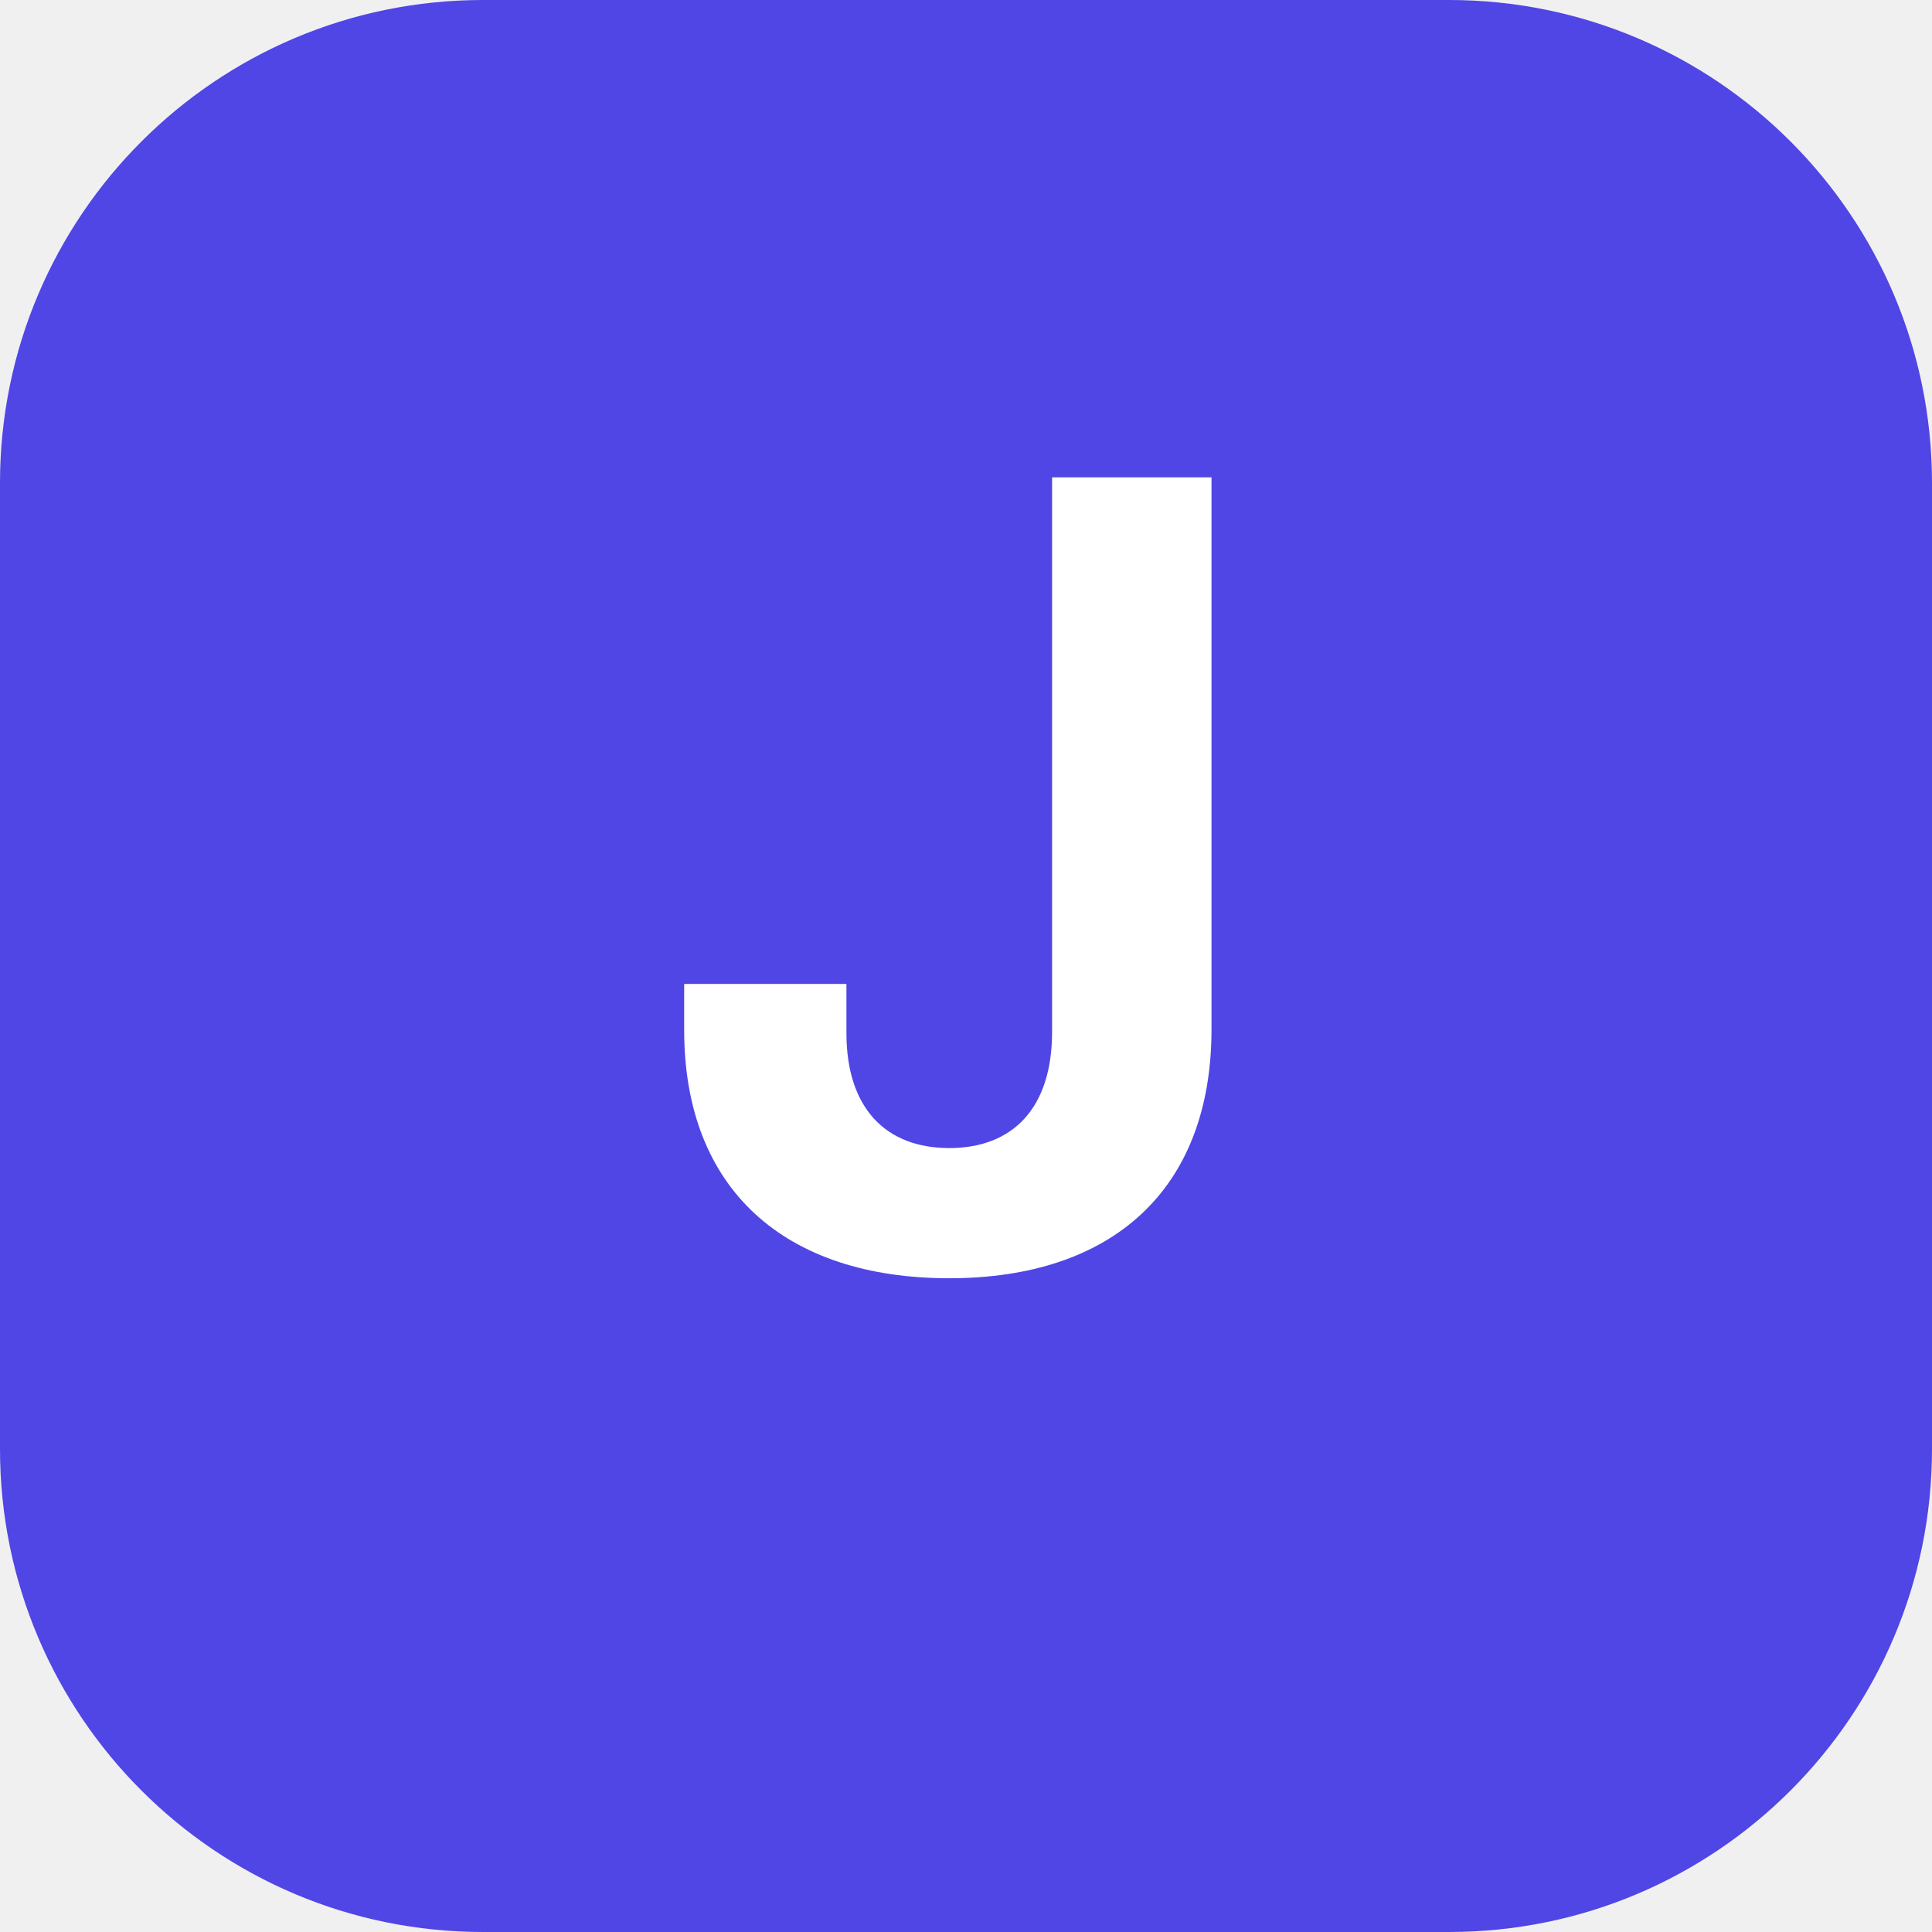
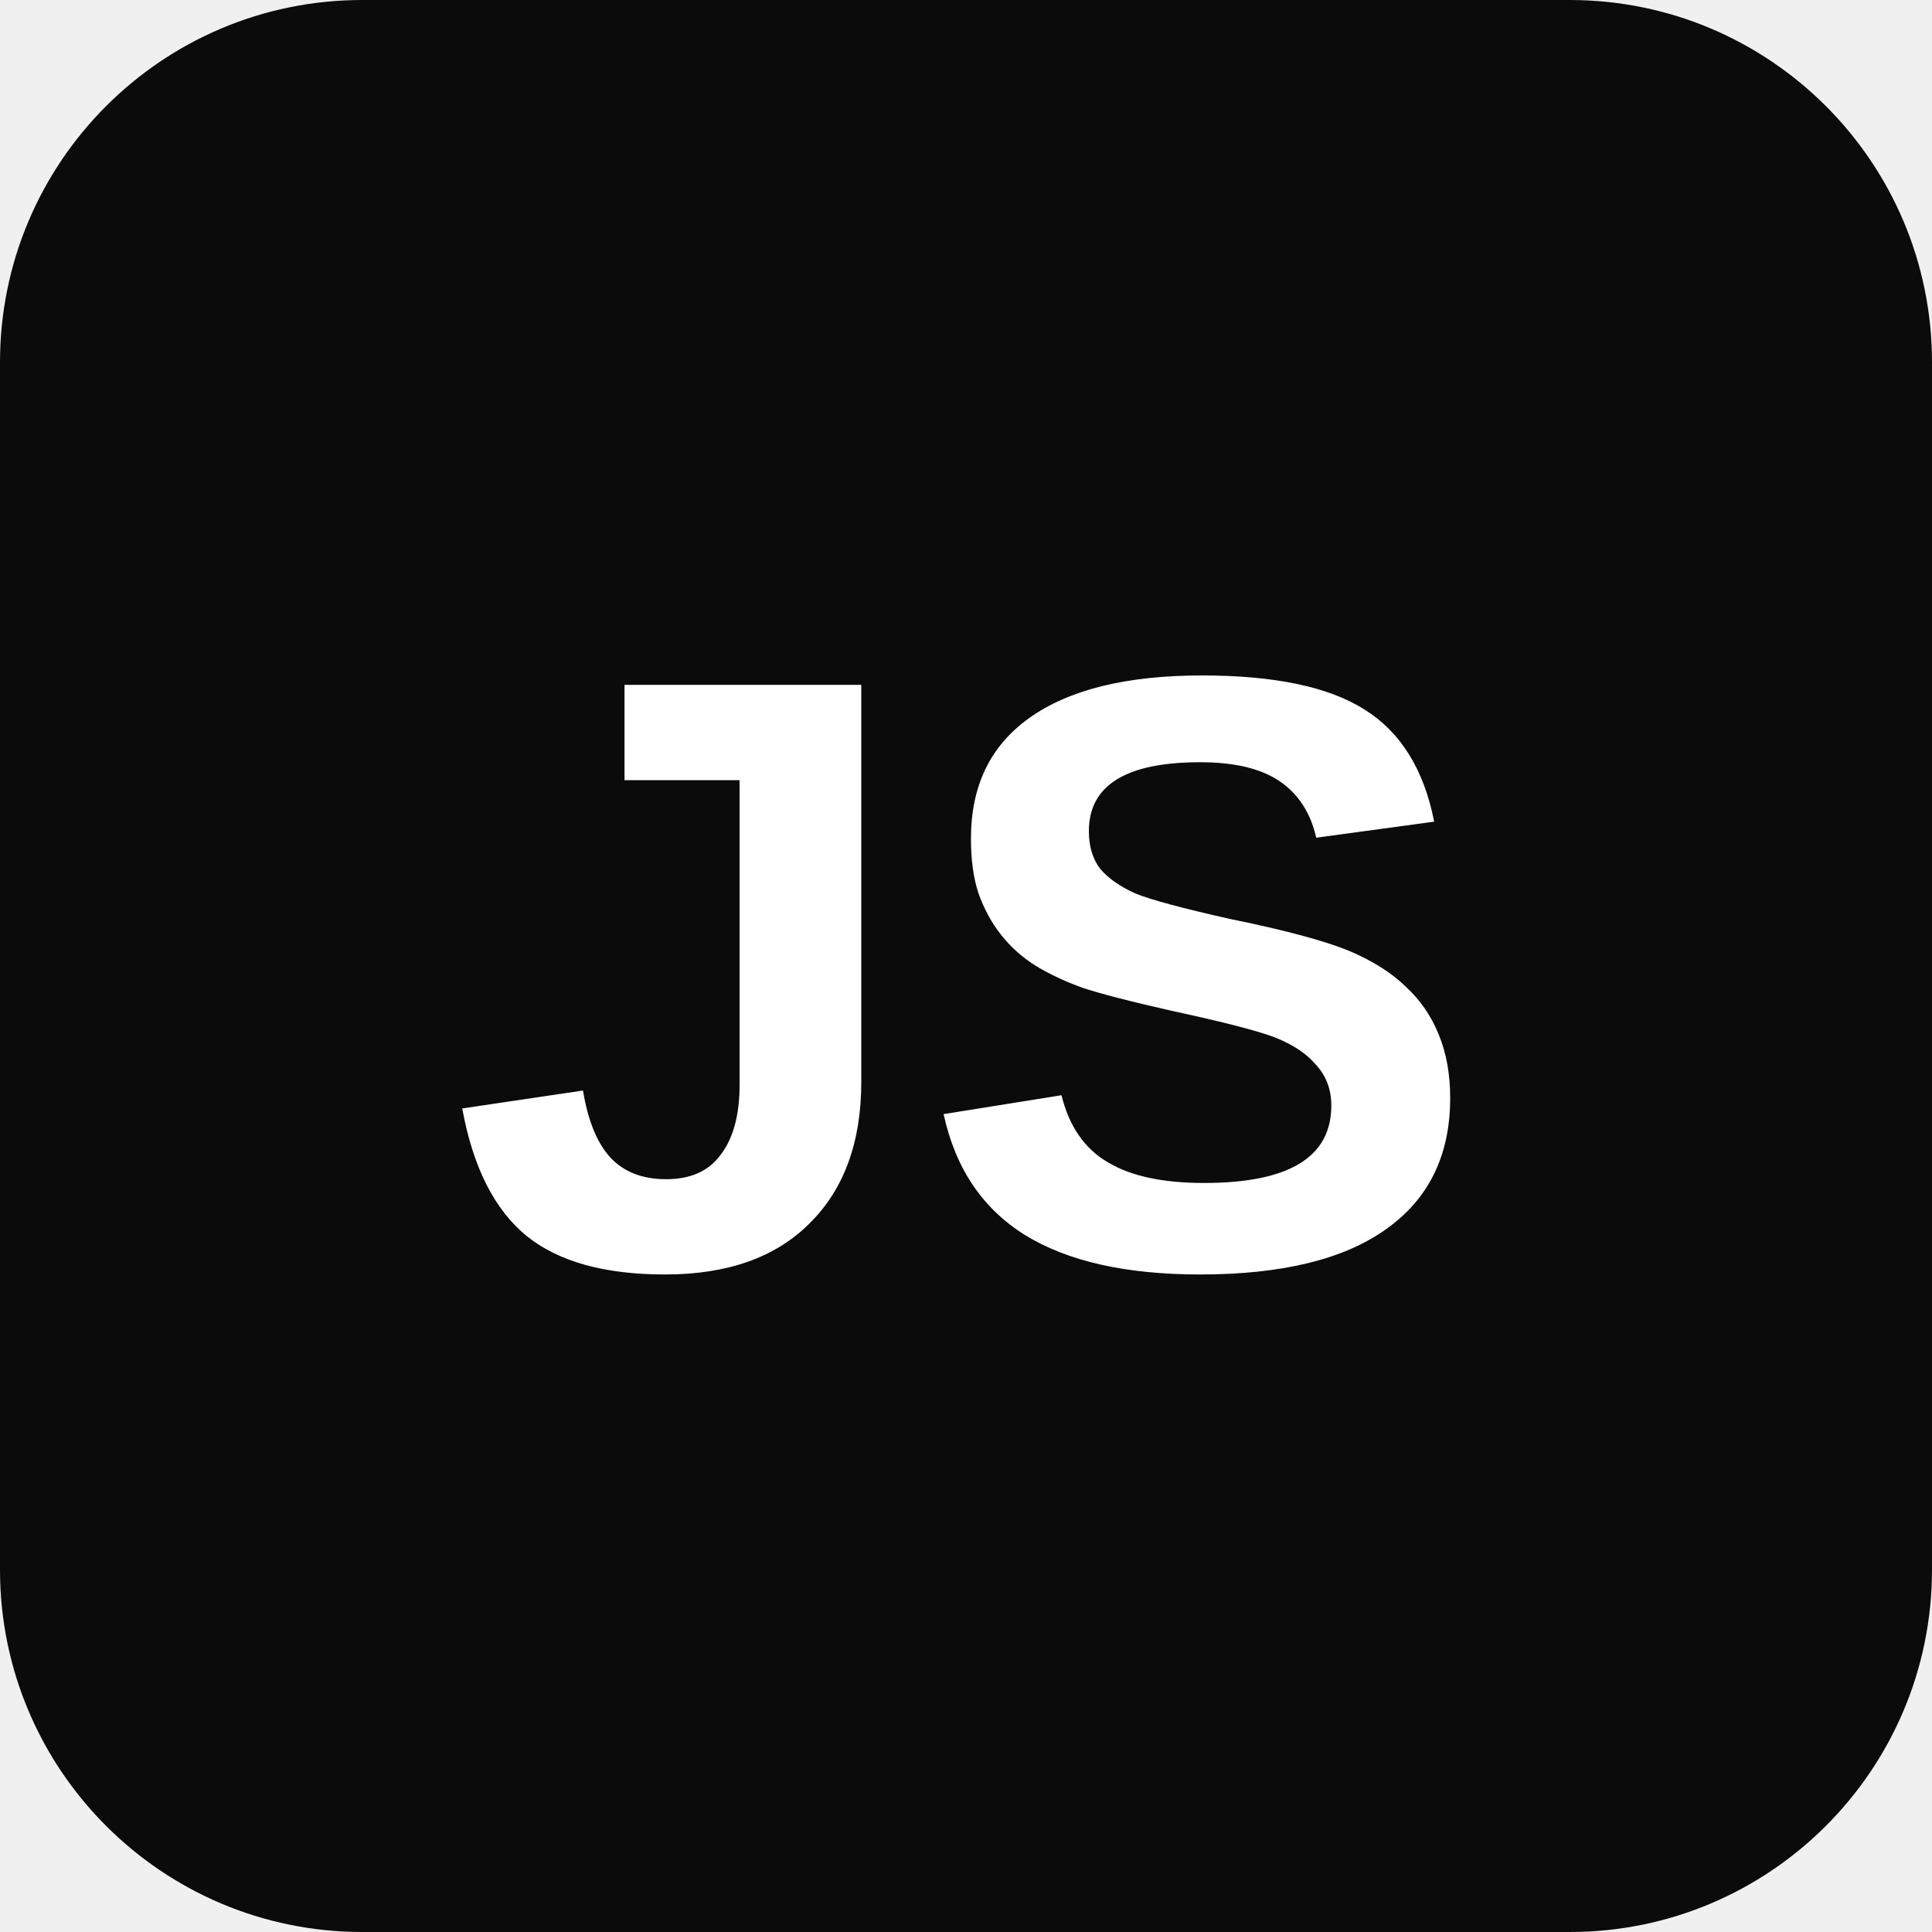
<svg xmlns="http://www.w3.org/2000/svg" width="32" height="32" viewBox="0 0 32 32" fill="none">
-   <rect width="32" height="32" rx="8" fill="#4F46E5" />
-   <text x="16" y="21" text-anchor="middle" font-family="Inter, Arial, sans-serif" font-size="18" font-weight="700" fill="#FFFFFF">J</text>
+   <rect width="32" height="32" rx="6" fill="#0B0B0B" />
+   <text x="16" y="17" text-anchor="middle" dominant-baseline="middle" font-family="Arial, Helvetica, sans-serif" font-size="14" font-weight="700" fill="#FFFFFF">JS</text>
</svg>
